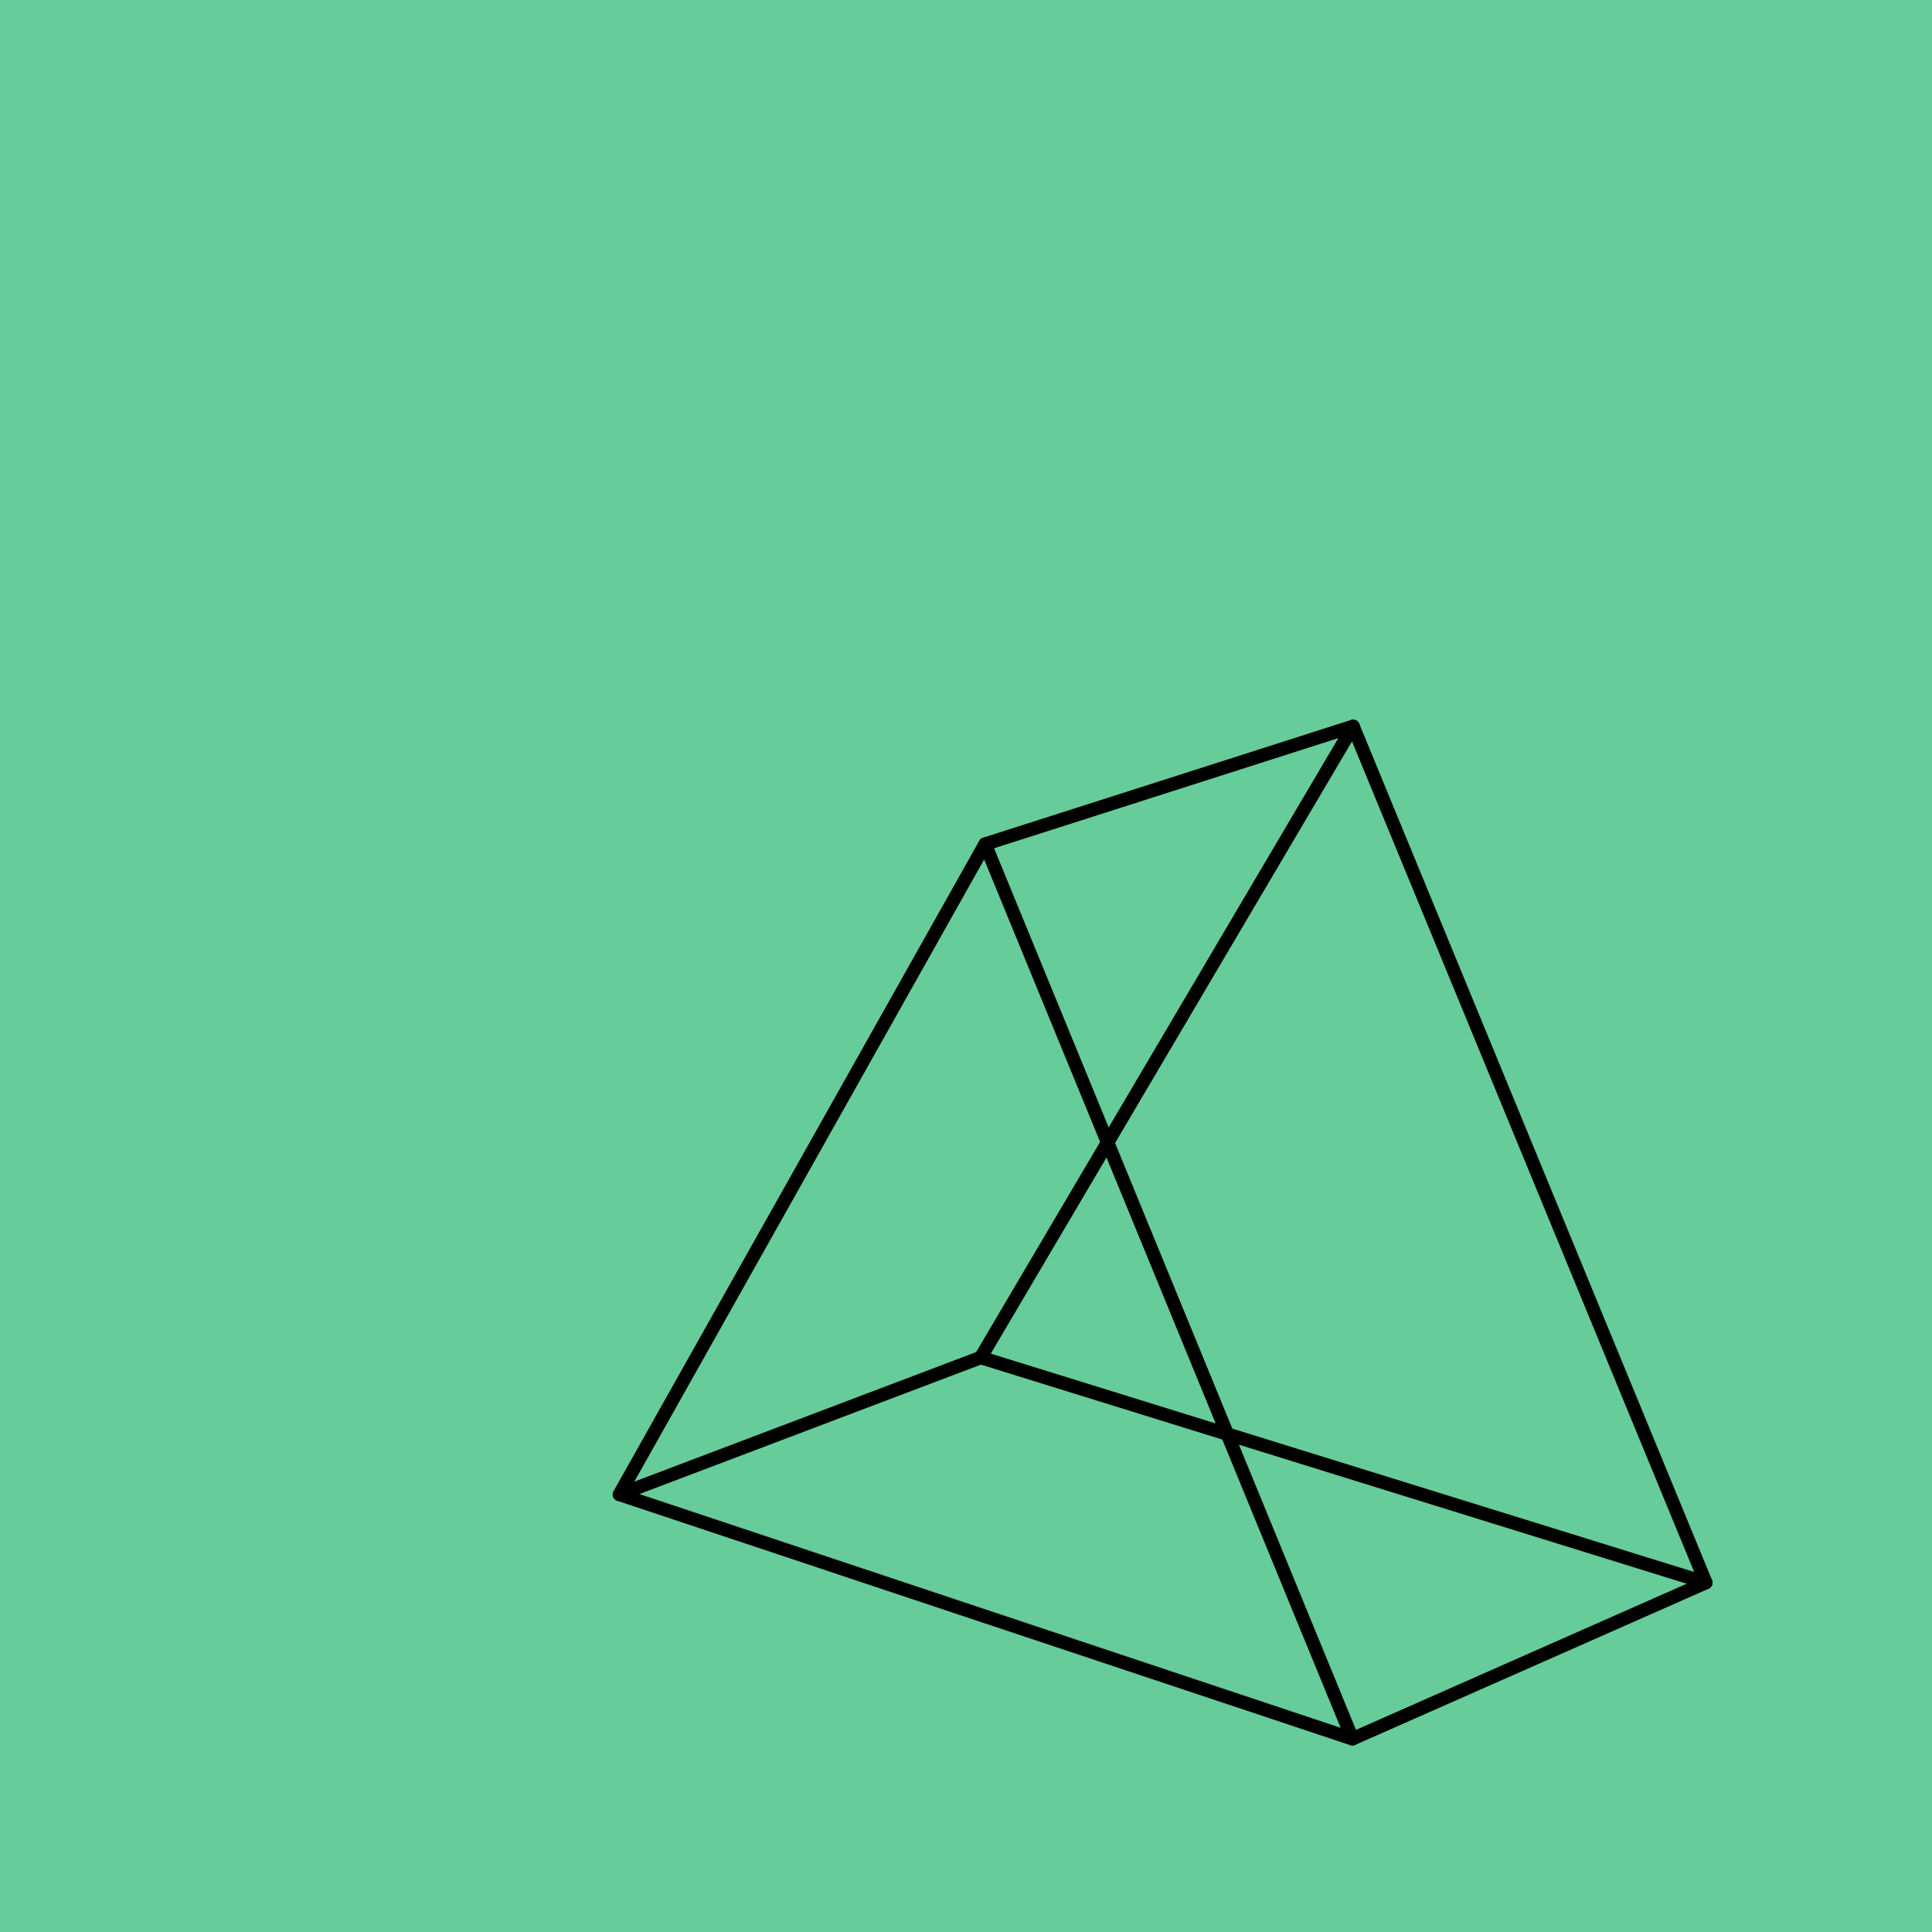
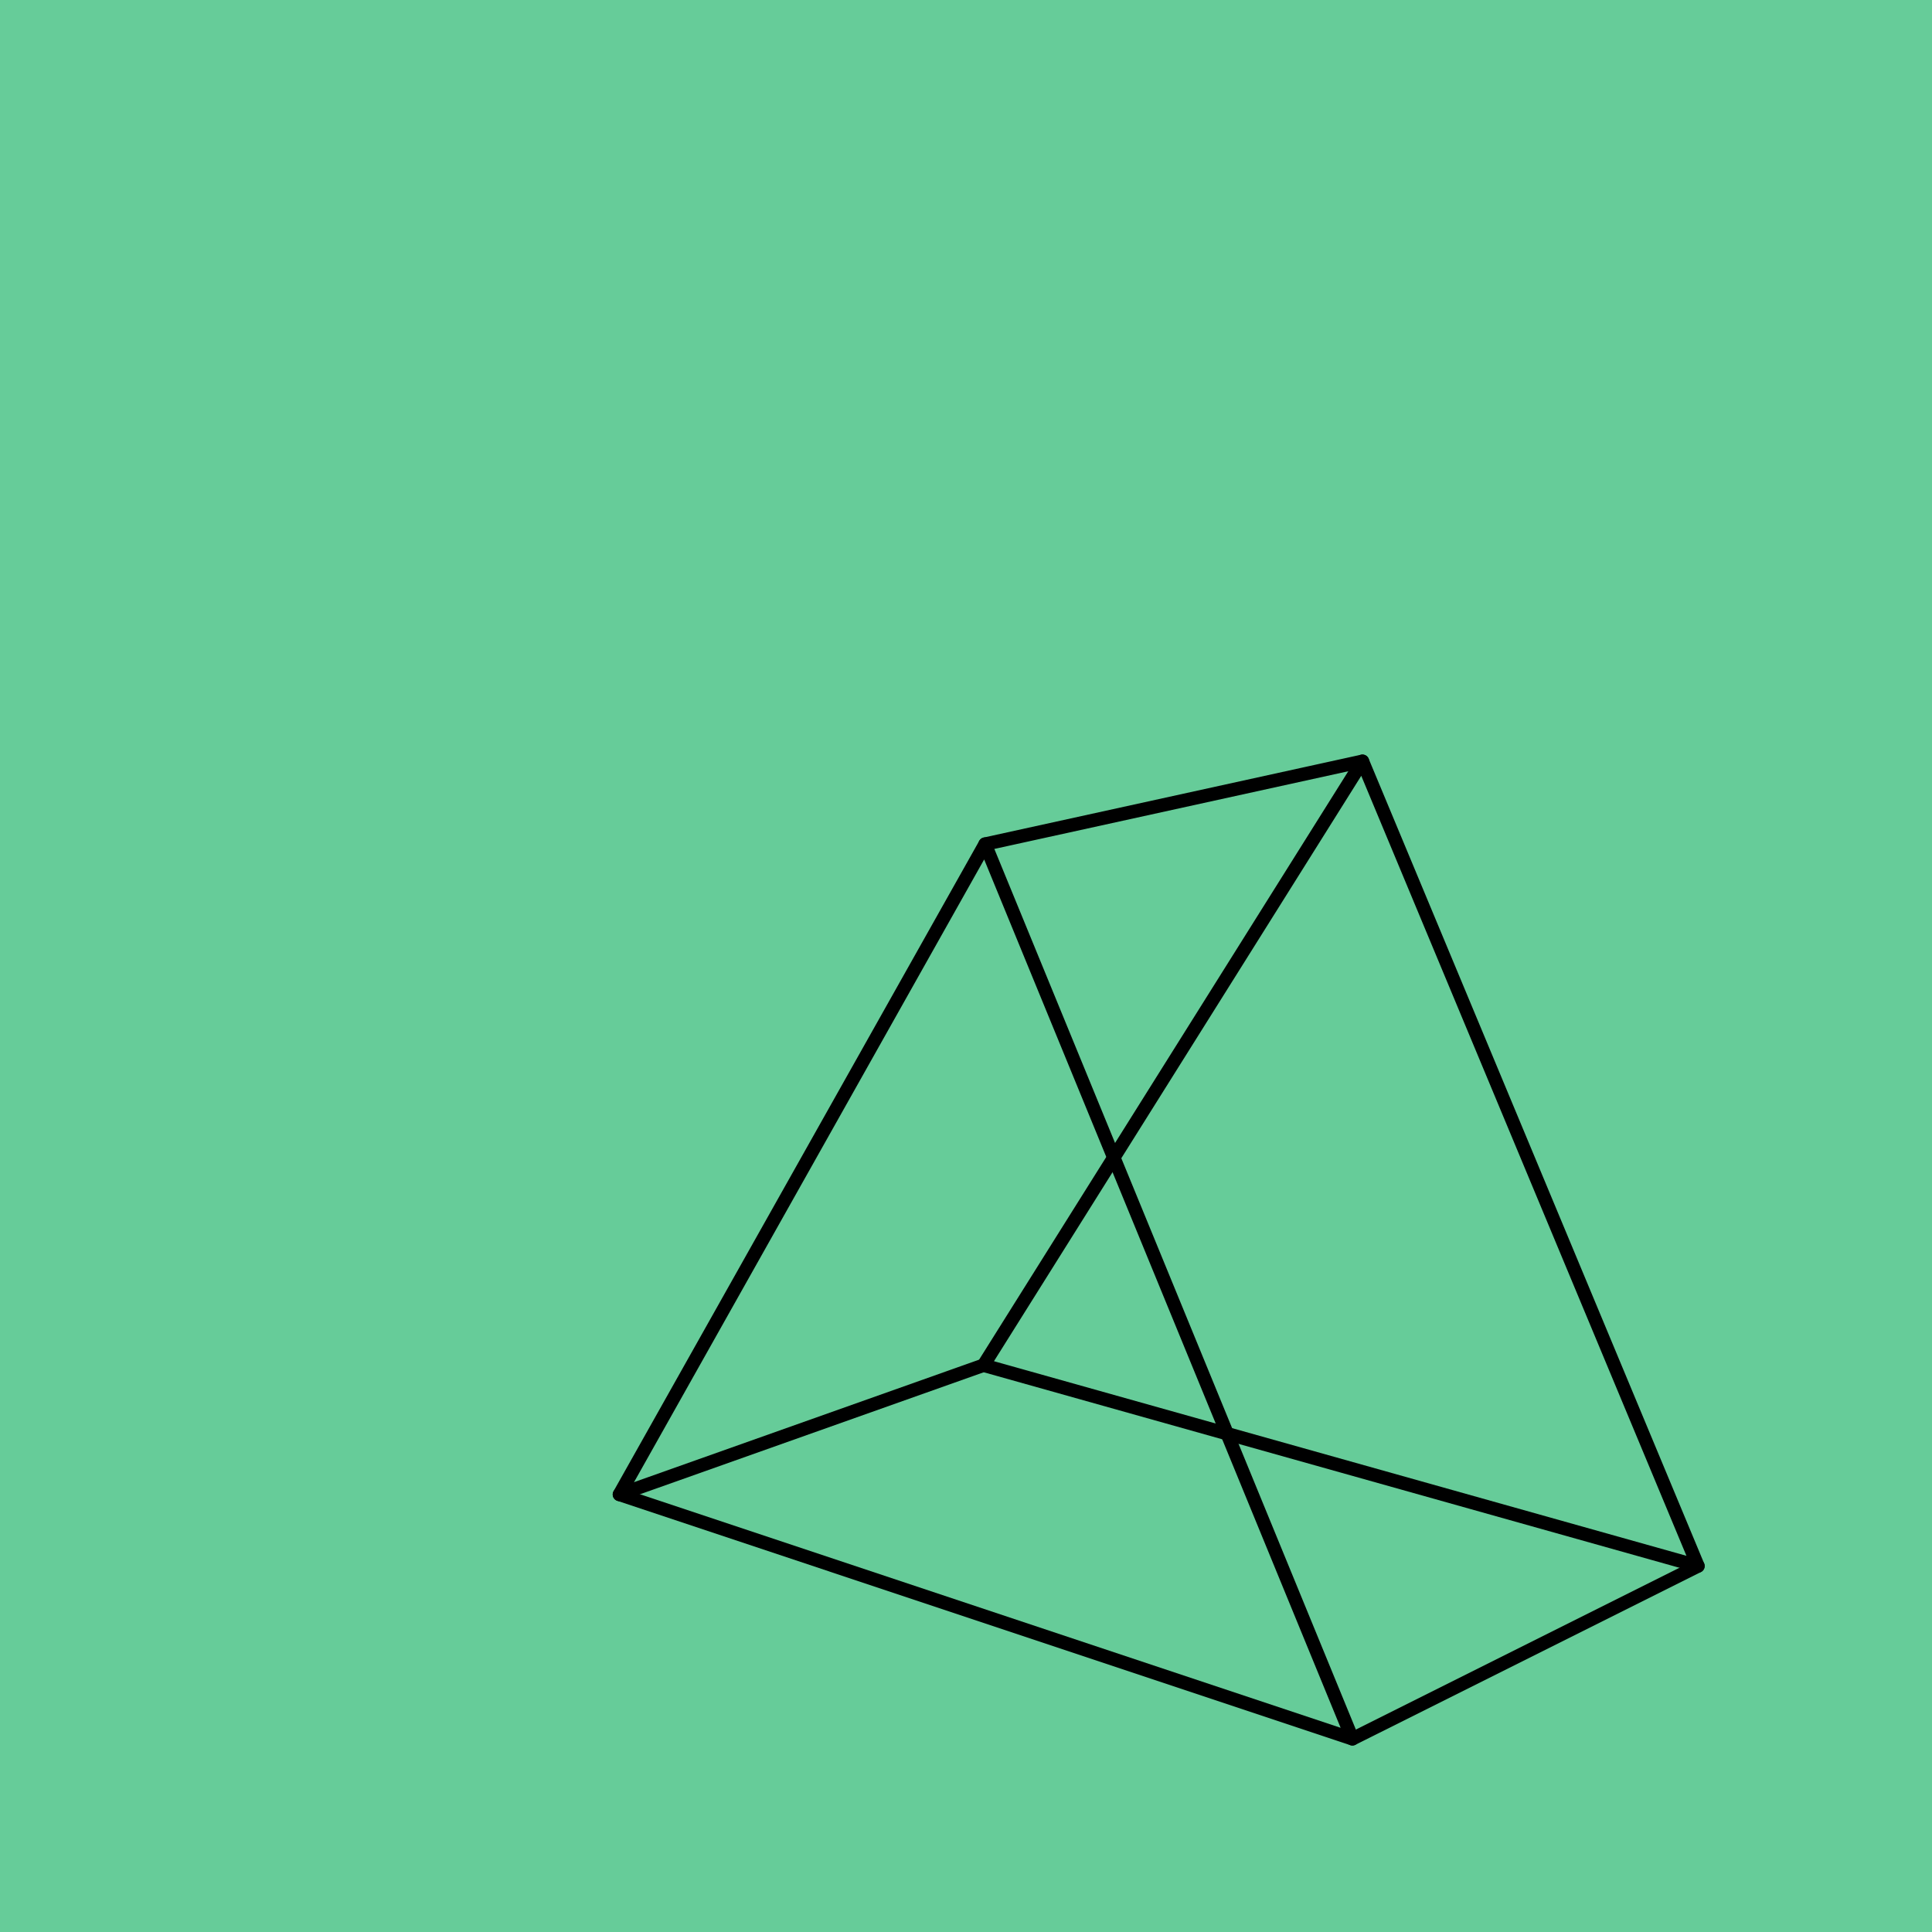
<svg xmlns="http://www.w3.org/2000/svg" version="1.1" width="72" height="72" viewBox="0 0 72 72">
  <path d="M0 72L0 -0L72 -0L72 72Z" style="fill: rgb(39.999%,80%,60.001%);stroke: none;" />
  <path d="M50.4 64.8L23.084 55.694L36.712 31.457Z" style="stroke:rgb(0%,0%,0%); stroke-width: 0.5;stroke-linecap: round;stroke-linejoin: round;stroke-miterlimit: 10;fill: none;" />
-   <path d="M63.571 58.98L36.548 50.591L50.425 27.069Z" style="stroke:rgb(0%,0%,0%); stroke-width: 0.5;stroke-linecap: round;stroke-linejoin: round;stroke-miterlimit: 10;fill: none;" />
-   <path d="M50.4 64.8L63.571 58.98" style="stroke:rgb(0%,0%,0%); stroke-width: 0.5;stroke-linecap: round;stroke-linejoin: round;stroke-miterlimit: 10;fill: none;" />
-   <path d="M23.084 55.694L36.548 50.591" style="stroke:rgb(0%,0%,0%); stroke-width: 0.5;stroke-linecap: round;stroke-linejoin: round;stroke-miterlimit: 10;fill: none;" />
-   <path d="M36.712 31.457L50.425 27.069" style="stroke:rgb(0%,0%,0%); stroke-width: 0.5;stroke-linecap: round;stroke-linejoin: round;stroke-miterlimit: 10;fill: none;" />
+   <path d="M63.278 58.361L36.653 50.878L50.775 28.37Z" style="stroke:rgb(0%,0%,0%); stroke-width: 0.5;stroke-linecap: round;stroke-linejoin: round;stroke-miterlimit: 10;fill: none;" />
+   <path d="M50.4 64.8L63.278 58.361" style="stroke:rgb(0%,0%,0%); stroke-width: 0.5;stroke-linecap: round;stroke-linejoin: round;stroke-miterlimit: 10;fill: none;" />
+   <path d="M23.084 55.694L36.653 50.878" style="stroke:rgb(0%,0%,0%); stroke-width: 0.5;stroke-linecap: round;stroke-linejoin: round;stroke-miterlimit: 10;fill: none;" />
+   <path d="M36.712 31.457L50.775 28.37" style="stroke:rgb(0%,0%,0%); stroke-width: 0.5;stroke-linecap: round;stroke-linejoin: round;stroke-miterlimit: 10;fill: none;" />
</svg>
